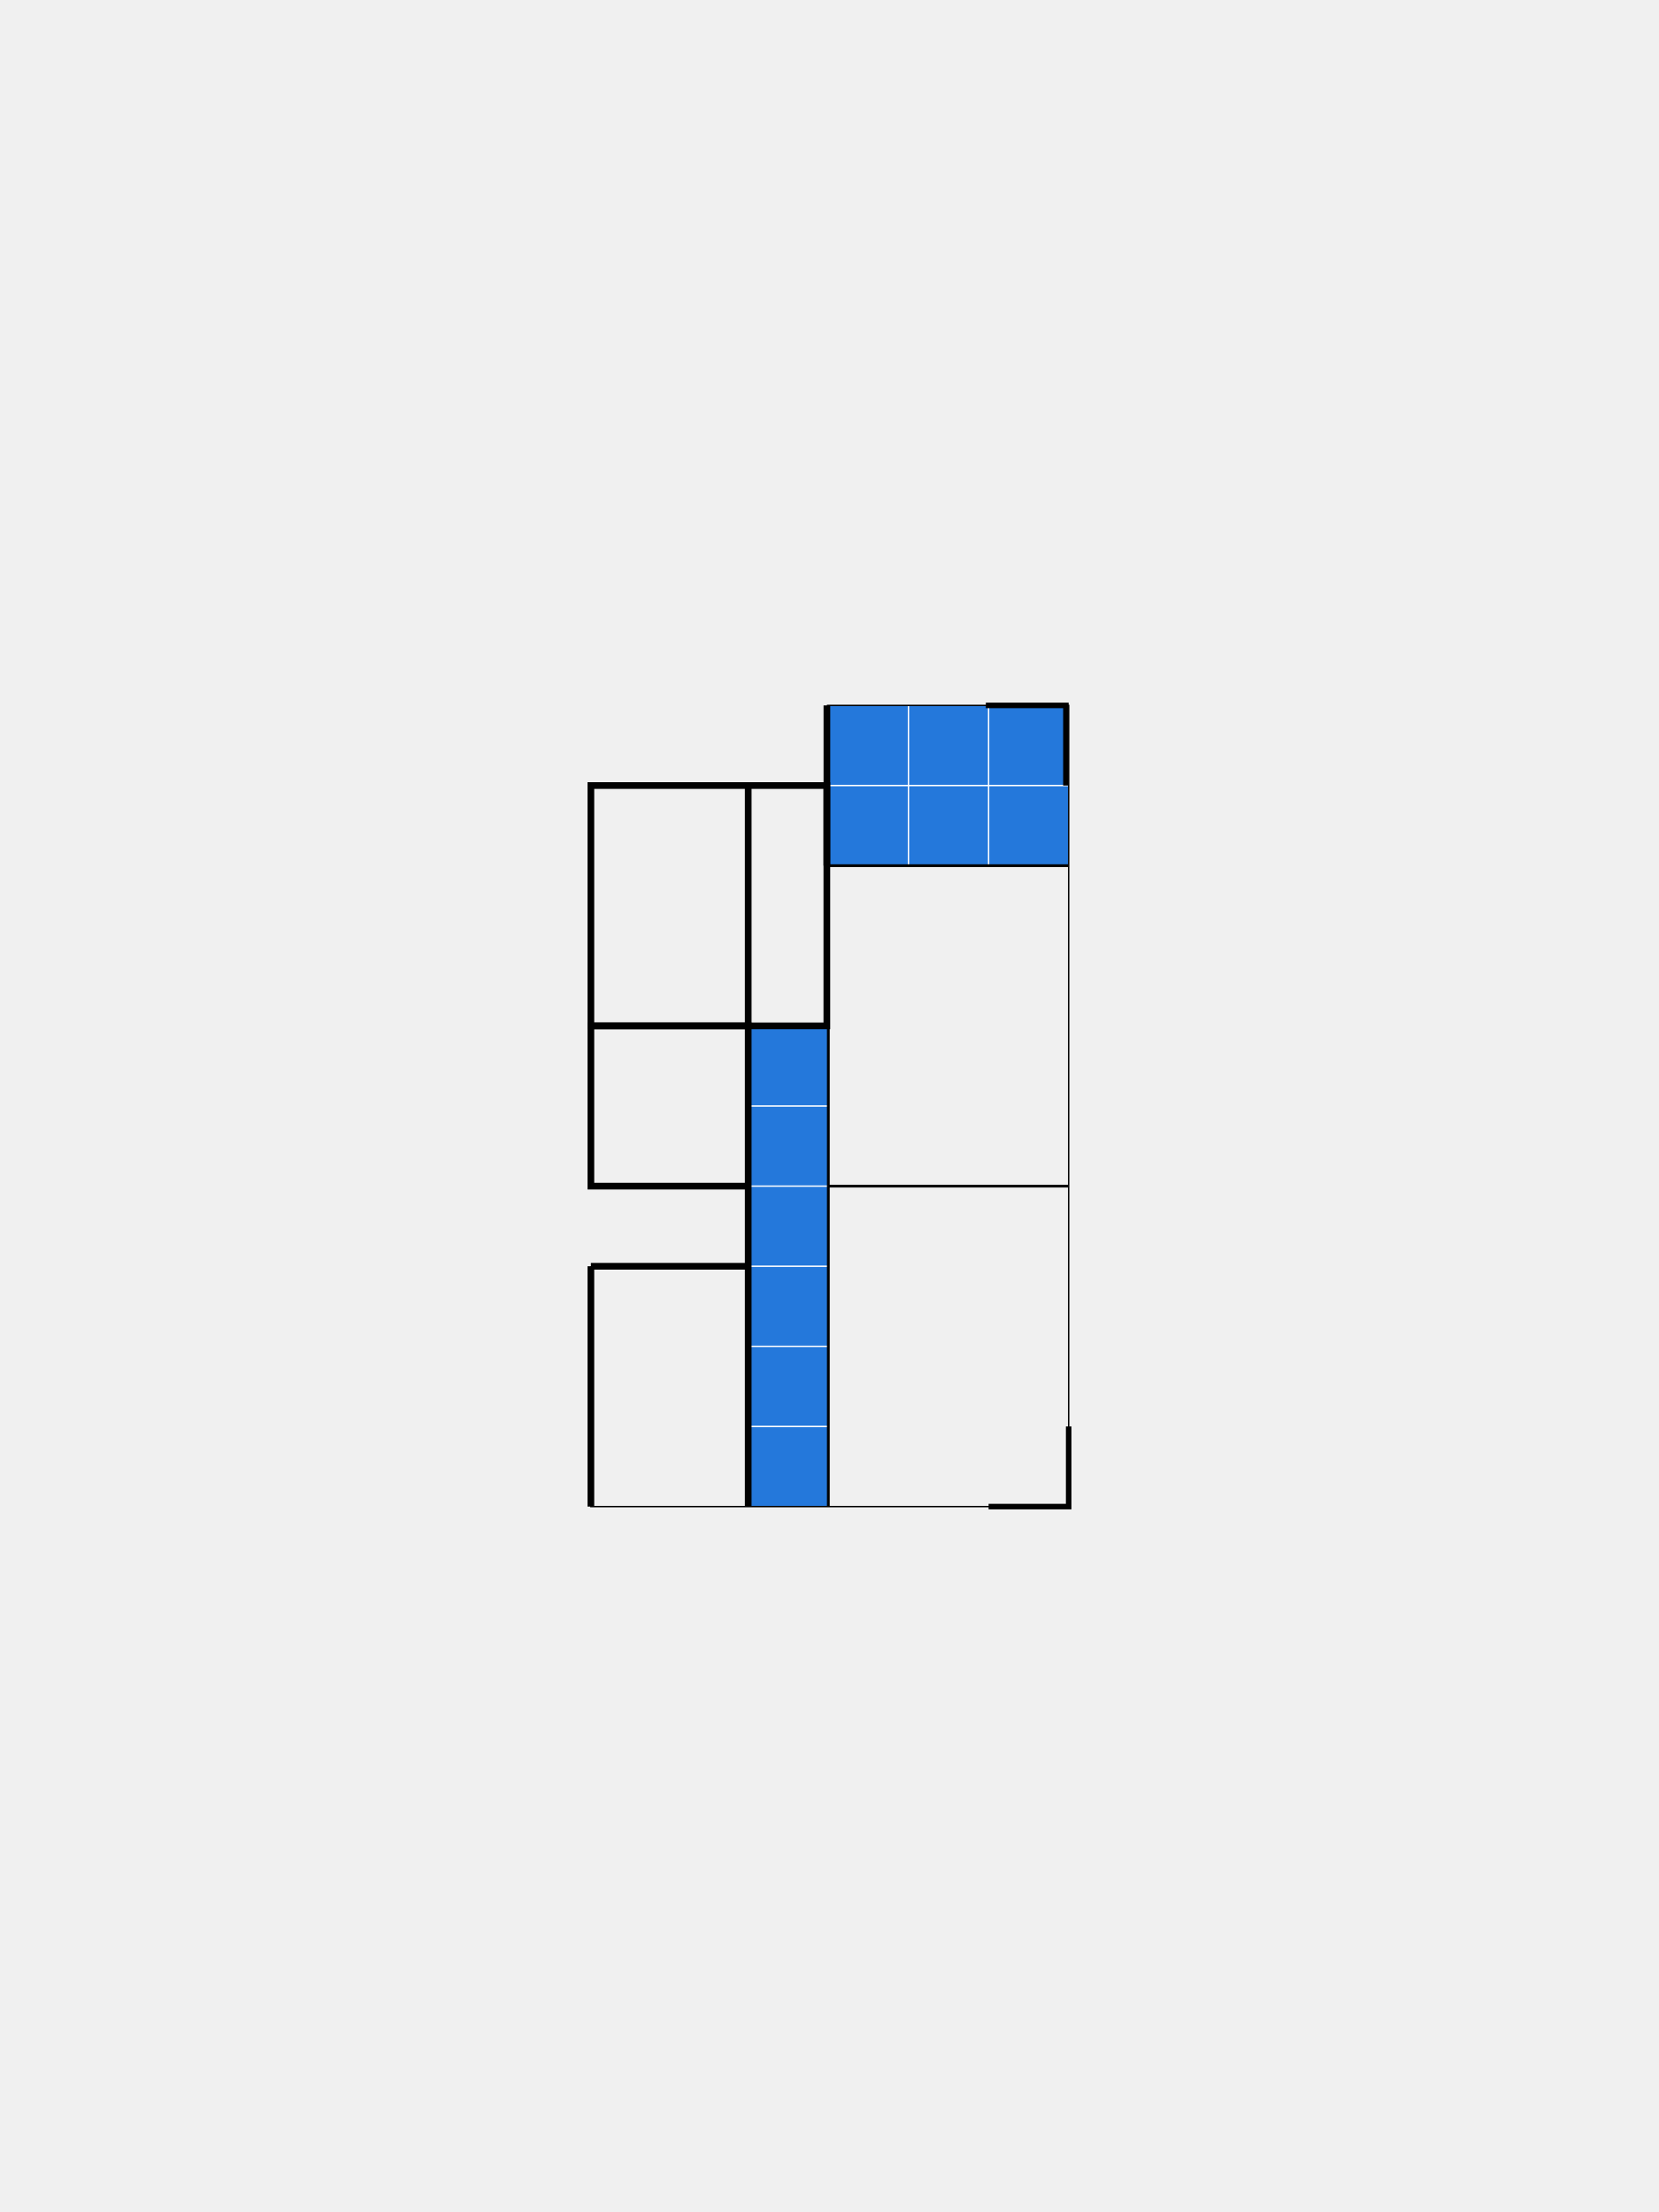
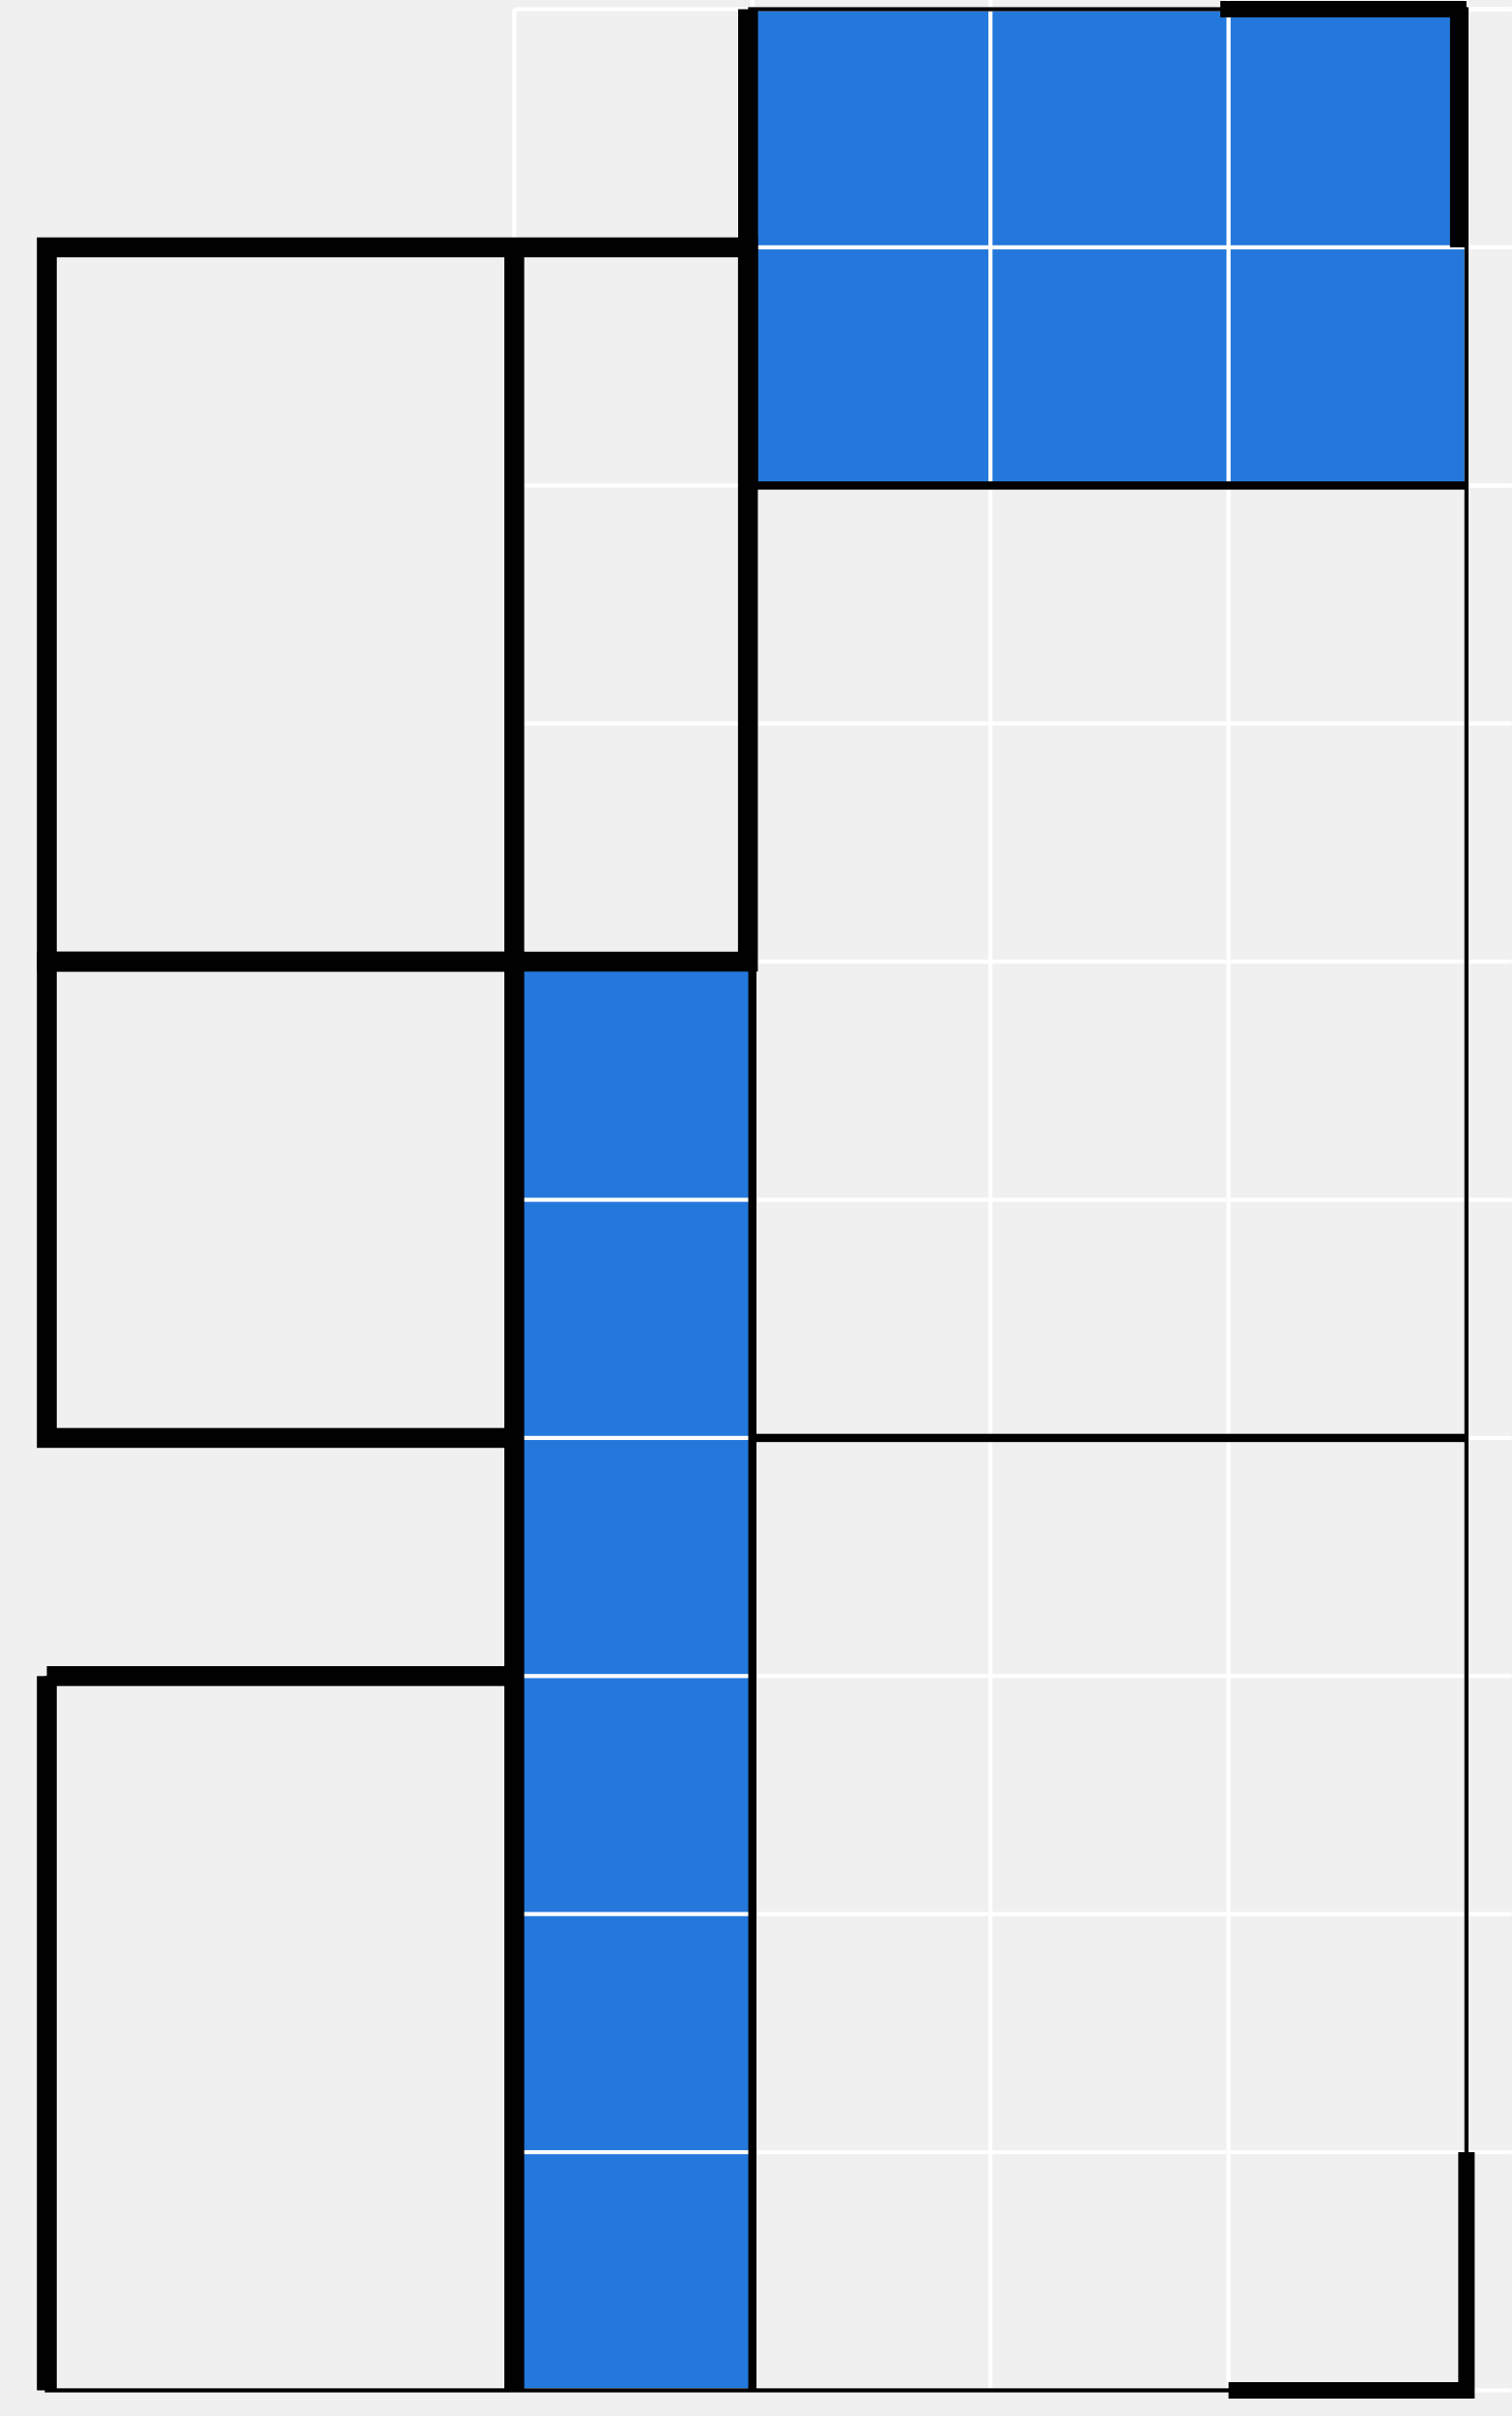
- <svg xmlns="http://www.w3.org/2000/svg" id="Слой_1" data-name="Слой 1" viewBox="0 0 300 400">
+ <svg xmlns="http://www.w3.org/2000/svg" width="92" height="147" viewBox="0 0 92 147" fill="none">
+   <g clip-path="url(#clip0_423_3257)">
+     <path d="M45.79 58.51H31.3V145.44H45.79V58.51Z" fill="#2478DB" />
+     <path d="M31.3 145.44H176.18" stroke="white" stroke-width="0.25" stroke-miterlimit="10" />
+     <path d="M31.3 130.95H176.18" stroke="white" stroke-width="0.25" stroke-miterlimit="10" />
+     <path d="M31.3 116.46H176.18" stroke="white" stroke-width="0.25" stroke-miterlimit="10" />
+     <path d="M31.3 101.98H176.18" stroke="white" stroke-width="0.25" stroke-miterlimit="10" />
+     <path d="M31.3 87.49H176.18" stroke="white" stroke-width="0.25" stroke-miterlimit="10" />
+     <path d="M31.3 73H176.18" stroke="white" stroke-width="0.25" stroke-miterlimit="10" />
+     <path d="M31.3 58.51H176.18" stroke="white" stroke-width="0.25" stroke-miterlimit="10" />
+     <path d="M31.3 44.02H176.18" stroke="white" stroke-width="0.25" stroke-miterlimit="10" />
+     <path d="M31.3 29.54H176.18" stroke="white" stroke-width="0.25" stroke-miterlimit="10" />
+     <path d="M31.3 15.05H176.18" stroke="white" stroke-width="0.25" stroke-miterlimit="10" />
+     <path d="M176.18 0.56H31.3" stroke="white" stroke-width="0.25" stroke-miterlimit="10" />
+     <path d="M89.25 0.56V145.44" stroke="white" stroke-width="0.25" stroke-miterlimit="10" />
+     <path d="M74.77 0.56V145.44" stroke="white" stroke-width="0.25" stroke-miterlimit="10" />
+     <path d="M60.28 0.56V145.44" stroke="white" stroke-width="0.25" stroke-miterlimit="10" />
+     <path d="M45.79 0.56V145.44" stroke="white" stroke-width="0.25" stroke-miterlimit="10" />
+     <path d="M31.3 145.44V0.56" stroke="white" stroke-width="0.25" stroke-miterlimit="10" />
+     <path d="M89.25 0.56H45.79V29.54H89.25V0.56Z" fill="#2478DB" />
+     <path d="M45.79 29.54H190.67" stroke="white" stroke-width="0.25" stroke-miterlimit="10" />
+     <path d="M45.79 15.05H190.67" stroke="white" stroke-width="0.25" stroke-miterlimit="10" />
+     <path d="M45.79 0.56H190.67" stroke="white" stroke-width="0.25" stroke-miterlimit="10" />
+     <path d="M89.25 -115.34V29.54" stroke="white" stroke-width="0.25" stroke-miterlimit="10" />
+     <path d="M74.77 -115.34V29.54" stroke="white" stroke-width="0.25" stroke-miterlimit="10" />
+     <path d="M60.28 -115.34V29.54" stroke="white" stroke-width="0.25" stroke-miterlimit="10" />
+     <path d="M45.79 29.54V-115.34" stroke="white" stroke-width="0.25" stroke-miterlimit="10" />
+     <path d="M45.53 0.56H89.25V145.44H2.85V101.98" stroke="#010101" stroke-width="0.25" stroke-miterlimit="10" />
+     <path d="M74.77 145.44H89.25V130.95" stroke="#010101" stroke-miterlimit="10" />
+     <path d="M88.75 15.05V0.56H74.27" stroke="#010101" stroke-miterlimit="10" />
+     <path d="M45.52 15.05H2.85V58.51H45.52V15.05Z" stroke="#010101" stroke-width="1.21" stroke-miterlimit="10" />
+     <path d="M31.3 145.44V58.51H2.85V87.49H31.3" stroke="#010101" stroke-width="1.21" stroke-miterlimit="10" />
+     <path d="M31.3 15.05V58.51" stroke="#010101" stroke-width="1.21" stroke-miterlimit="10" />
+     <path d="M45.53 29.54V0.56" stroke="#010101" stroke-width="1.21" stroke-miterlimit="10" />
+     <path d="M2.85 101.98H31.3" stroke="#010101" stroke-width="1.21" stroke-miterlimit="10" />
+     <path d="M45.79 145.44V58.51" stroke="#010101" stroke-width="0.5" stroke-miterlimit="10" />
+     <path d="M45.79 87.49H89.25" stroke="#010101" stroke-width="0.5" stroke-miterlimit="10" />
+     <path d="M45.79 29.54H89.25" stroke="#010101" stroke-width="0.5" stroke-miterlimit="10" />
+     <path d="M2.85 145.44V101.98" stroke="#010101" stroke-width="1.21" stroke-miterlimit="10" />
+   </g>
  <defs>
-     <style>.cls-1{fill:#2478db;}.cls-2{clip-path:url(#clip-path);}.cls-3,.cls-5,.cls-6,.cls-7,.cls-8{fill:none;stroke-miterlimit:10;}.cls-3{stroke:#fff;}.cls-3,.cls-5{stroke-width:0.25px;}.cls-4{clip-path:url(#clip-path-2);}.cls-5,.cls-6,.cls-7,.cls-8{stroke:#010101;}.cls-7{stroke-width:1.21px;}.cls-8{stroke-width:0.5px;}</style>
-     <clipPath id="clip-path">
-       <rect class="cls-1" x="135.3" y="185.51" width="14.49" height="86.93" />
-     </clipPath>
-     <clipPath id="clip-path-2">
-       <rect class="cls-1" x="149.79" y="127.56" width="43.46" height="28.98" />
+     <clipPath id="clip0_423_3257">
+       <rect width="92" height="147" fill="white" />
    </clipPath>
  </defs>
-   <rect class="cls-1" x="135.3" y="185.51" width="14.49" height="86.93" />
-   <g class="cls-2">
-     <line class="cls-3" x1="135.3" y1="272.44" x2="280.18" y2="272.44" />
-     <line class="cls-3" x1="135.3" y1="257.95" x2="280.18" y2="257.95" />
-     <line class="cls-3" x1="135.3" y1="243.46" x2="280.18" y2="243.46" />
-     <line class="cls-3" x1="135.3" y1="228.98" x2="280.18" y2="228.98" />
-     <line class="cls-3" x1="135.3" y1="214.49" x2="280.18" y2="214.49" />
-     <line class="cls-3" x1="135.3" y1="200" x2="280.18" y2="200" />
-     <line class="cls-3" x1="135.3" y1="185.51" x2="280.18" y2="185.51" />
-     <line class="cls-3" x1="135.3" y1="171.02" x2="280.18" y2="171.02" />
-     <line class="cls-3" x1="135.3" y1="156.54" x2="280.18" y2="156.54" />
-     <line class="cls-3" x1="135.3" y1="142.05" x2="280.18" y2="142.05" />
-     <line class="cls-3" x1="280.18" y1="127.56" x2="135.3" y2="127.56" />
-     <line class="cls-3" x1="280.18" y1="127.56" x2="280.18" y2="272.44" />
-     <line class="cls-3" x1="265.69" y1="127.56" x2="265.69" y2="272.44" />
-     <line class="cls-3" x1="251.21" y1="127.56" x2="251.21" y2="272.44" />
-     <line class="cls-3" x1="236.72" y1="127.56" x2="236.72" y2="272.44" />
-     <line class="cls-3" x1="222.23" y1="127.56" x2="222.23" y2="272.44" />
-     <line class="cls-3" x1="207.74" y1="127.56" x2="207.74" y2="272.44" />
-     <line class="cls-3" x1="193.25" y1="127.56" x2="193.25" y2="272.44" />
-     <line class="cls-3" x1="178.77" y1="127.56" x2="178.77" y2="272.44" />
-     <line class="cls-3" x1="164.28" y1="127.56" x2="164.28" y2="272.44" />
-     <line class="cls-3" x1="149.79" y1="127.56" x2="149.79" y2="272.44" />
-     <line class="cls-3" x1="135.3" y1="272.44" x2="135.3" y2="127.56" />
-   </g>
-   <rect class="cls-1" x="149.79" y="127.56" width="43.46" height="28.98" />
-   <g class="cls-4">
-     <line class="cls-3" x1="149.79" y1="156.54" x2="294.67" y2="156.54" />
-     <line class="cls-3" x1="149.79" y1="142.05" x2="294.67" y2="142.05" />
-     <line class="cls-3" x1="149.79" y1="127.56" x2="294.67" y2="127.56" />
-     <line class="cls-3" x1="149.79" y1="113.07" x2="294.67" y2="113.07" />
-     <line class="cls-3" x1="149.79" y1="98.58" x2="294.67" y2="98.58" />
-     <line class="cls-3" x1="149.79" y1="84.1" x2="294.67" y2="84.1" />
-     <line class="cls-3" x1="149.79" y1="69.61" x2="294.67" y2="69.61" />
-     <line class="cls-3" x1="149.79" y1="55.12" x2="294.67" y2="55.12" />
-     <line class="cls-3" x1="149.79" y1="40.63" x2="294.67" y2="40.63" />
-     <line class="cls-3" x1="149.79" y1="26.15" x2="294.67" y2="26.15" />
-     <line class="cls-3" x1="294.67" y1="11.66" x2="149.79" y2="11.66" />
-     <line class="cls-3" x1="294.67" y1="11.66" x2="294.67" y2="156.54" />
-     <line class="cls-3" x1="280.18" y1="11.66" x2="280.18" y2="156.54" />
-     <line class="cls-3" x1="265.69" y1="11.66" x2="265.69" y2="156.54" />
-     <line class="cls-3" x1="251.21" y1="11.66" x2="251.21" y2="156.54" />
-     <line class="cls-3" x1="236.72" y1="11.66" x2="236.72" y2="156.54" />
-     <line class="cls-3" x1="222.23" y1="11.66" x2="222.23" y2="156.54" />
-     <line class="cls-3" x1="207.74" y1="11.66" x2="207.74" y2="156.54" />
-     <line class="cls-3" x1="193.25" y1="11.66" x2="193.25" y2="156.54" />
-     <line class="cls-3" x1="178.77" y1="11.66" x2="178.77" y2="156.54" />
-     <line class="cls-3" x1="164.28" y1="11.66" x2="164.28" y2="156.54" />
-     <line class="cls-3" x1="149.79" y1="156.54" x2="149.79" y2="11.66" />
-   </g>
-   <polyline class="cls-5" points="149.53 127.56 193.25 127.56 193.25 272.44 106.85 272.44 106.85 228.98" />
-   <polyline class="cls-6" points="178.77 272.44 193.25 272.44 193.25 257.95" />
-   <polyline class="cls-6" points="192.75 142.05 192.75 127.56 178.27 127.56" />
-   <rect class="cls-7" x="106.85" y="142.05" width="42.67" height="43.46" />
-   <polyline class="cls-7" points="135.3 272.44 135.3 185.51 106.85 185.51 106.85 214.49 135.3 214.49" />
-   <line class="cls-7" x1="135.3" y1="142.05" x2="135.3" y2="185.51" />
-   <line class="cls-7" x1="149.53" y1="156.54" x2="149.53" y2="127.56" />
-   <line class="cls-7" x1="106.85" y1="228.98" x2="135.3" y2="228.98" />
-   <line class="cls-8" x1="149.79" y1="272.44" x2="149.79" y2="185.51" />
-   <line class="cls-8" x1="149.79" y1="214.49" x2="193.25" y2="214.49" />
-   <line class="cls-8" x1="149.79" y1="156.54" x2="193.25" y2="156.54" />
-   <line class="cls-7" x1="106.85" y1="272.44" x2="106.85" y2="228.98" />
</svg>
